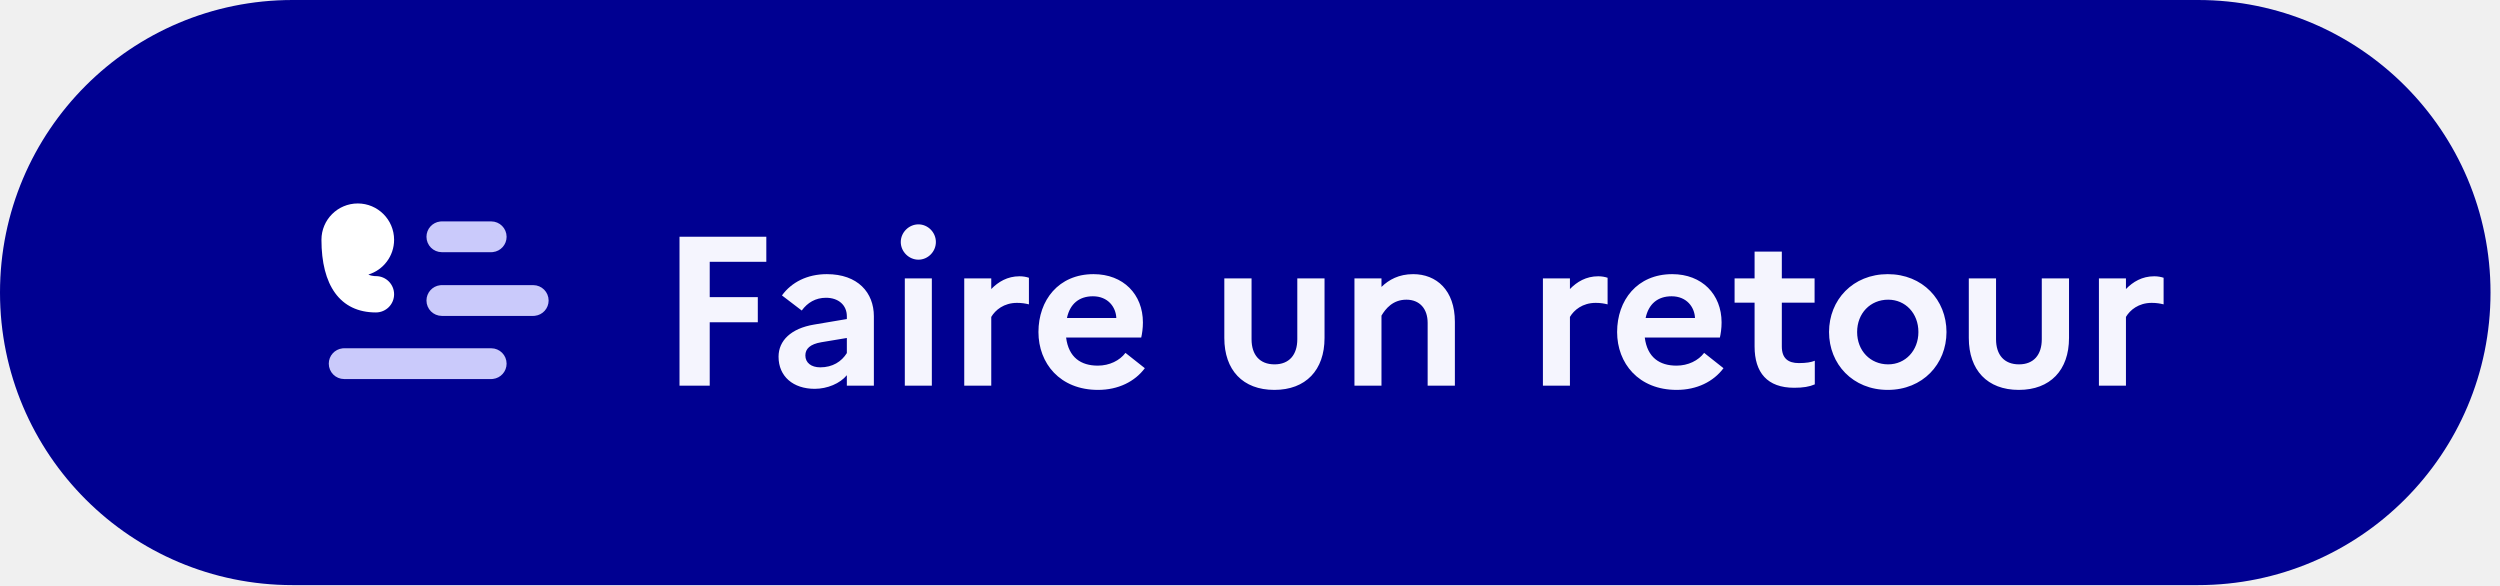
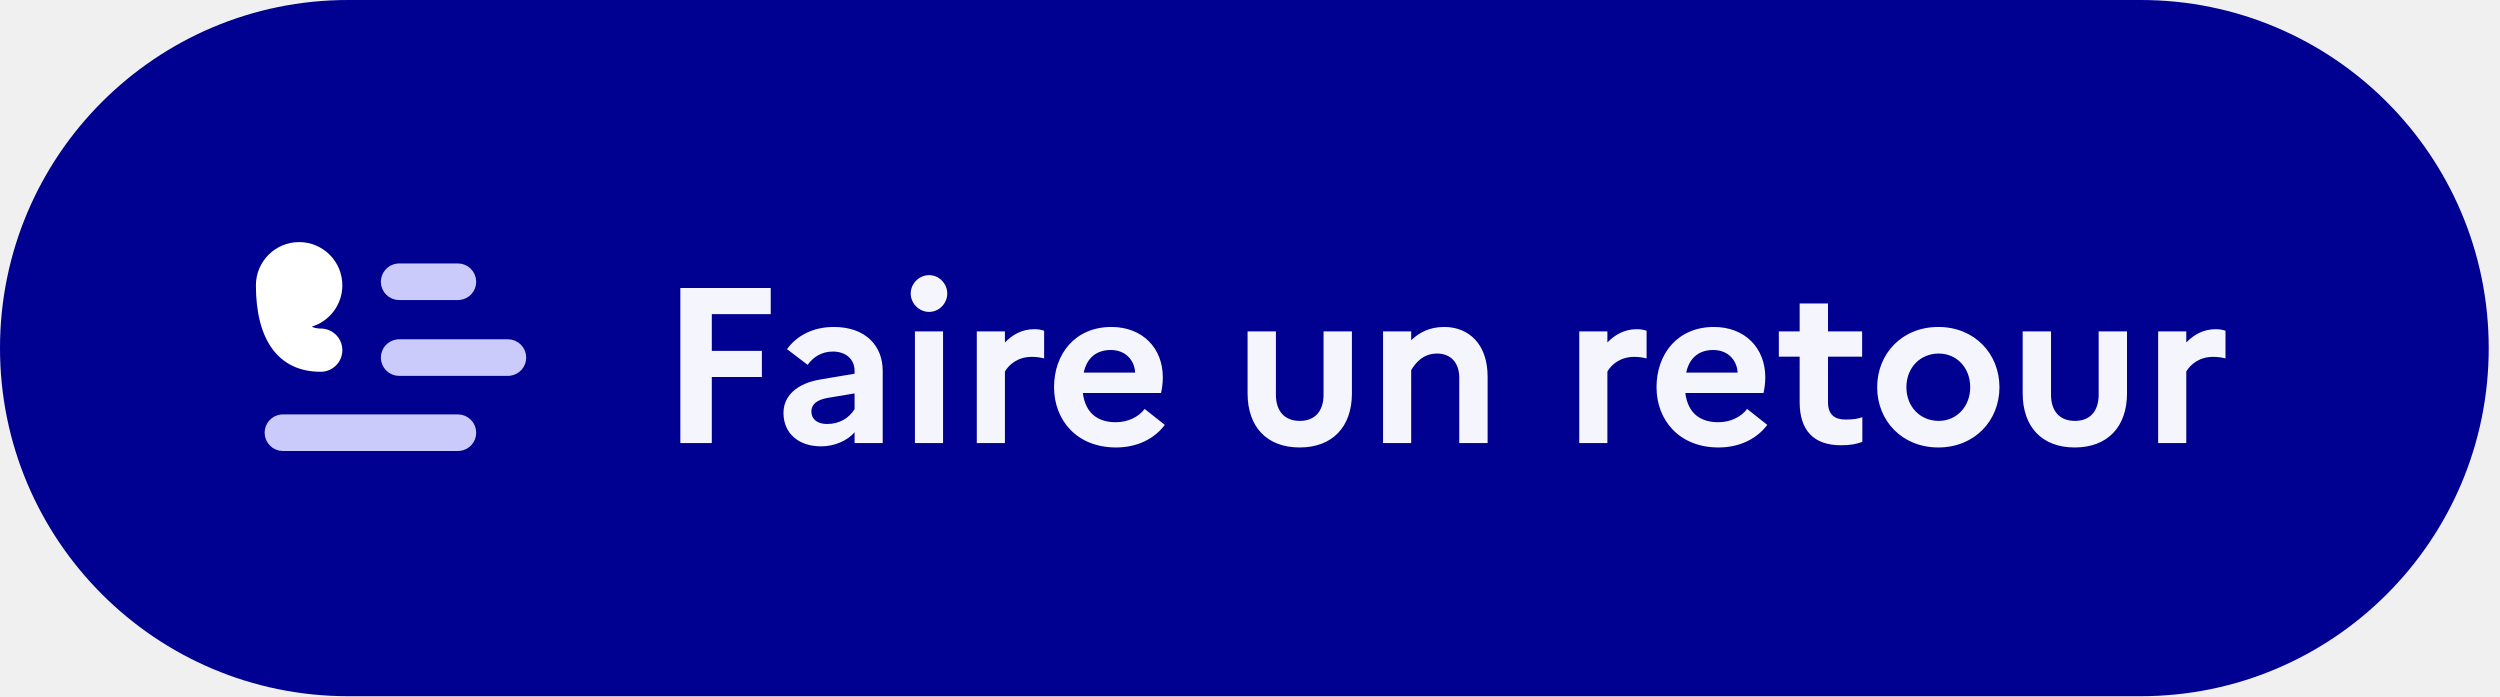
- <svg xmlns="http://www.w3.org/2000/svg" width="188" height="44" viewBox="0 0 188 44" fill="none">
-   <rect width="187.287" height="44" rx="22" fill="#000091" />
-   <path d="M40.099 21.809C40.535 21.809 40.889 22.163 40.889 22.599C40.889 23.004 40.584 23.338 40.191 23.383L40.099 23.389H33.228C32.791 23.389 32.438 23.035 32.438 22.599C32.438 22.194 32.743 21.86 33.136 21.814L33.228 21.809H40.099Z" fill="#CACAFB" />
-   <path d="M37.729 27.347C37.729 26.911 37.375 26.557 36.939 26.557H25.881L25.789 26.562C25.396 26.608 25.091 26.942 25.091 27.347C25.091 27.783 25.445 28.137 25.881 28.137H36.939L37.031 28.131C37.424 28.086 37.729 27.752 37.729 27.347Z" fill="#CACAFB" />
-   <path d="M37.729 17.807C37.729 17.371 37.375 17.017 36.939 17.017H33.228L33.136 17.022C32.743 17.068 32.438 17.402 32.438 17.807C32.438 18.243 32.791 18.597 33.228 18.597H36.939L37.031 18.591C37.424 18.546 37.729 18.212 37.729 17.807Z" fill="#CACAFB" />
-   <path d="M40.099 21.809C40.535 21.809 40.889 22.163 40.889 22.599C40.889 23.004 40.584 23.338 40.191 23.383L40.099 23.389H33.228C32.791 23.389 32.438 23.035 32.438 22.599C32.438 22.194 32.743 21.86 33.136 21.814L33.228 21.809H40.099Z" stroke="#CACAFB" stroke-width="0.735" />
-   <path d="M37.729 27.347C37.729 26.911 37.375 26.557 36.939 26.557H25.881L25.789 26.562C25.396 26.608 25.091 26.942 25.091 27.347C25.091 27.783 25.445 28.137 25.881 28.137H36.939L37.031 28.131C37.424 28.086 37.729 27.752 37.729 27.347Z" stroke="#CACAFB" stroke-width="0.735" />
-   <path d="M37.729 17.807C37.729 17.371 37.375 17.017 36.939 17.017H33.228L33.136 17.022C32.743 17.068 32.438 17.402 32.438 17.807C32.438 18.243 32.791 18.597 33.228 18.597H36.939L37.031 18.591C37.424 18.546 37.729 18.212 37.729 17.807Z" stroke="#CACAFB" stroke-width="0.735" />
-   <path d="M26.905 15.3C25.396 15.3 24.173 16.523 24.173 18.032C24.173 21.429 25.551 23.496 28.27 23.496C29.025 23.496 29.636 22.884 29.636 22.13C29.636 21.375 29.025 20.764 28.27 20.764L28.142 20.759C27.979 20.747 27.832 20.711 27.702 20.646C28.822 20.304 29.636 19.263 29.636 18.032C29.636 16.523 28.413 15.3 26.905 15.3Z" fill="white" />
-   <path d="M51.099 29V17.8H57.627V19.688H53.371V22.344H56.987V24.232H53.371V29H51.099ZM61.267 29.24C59.651 29.24 58.547 28.312 58.547 26.824C58.547 25.608 59.491 24.696 61.219 24.408L63.683 23.992V23.784C63.683 22.936 63.043 22.392 62.115 22.392C61.331 22.392 60.723 22.76 60.291 23.352L58.803 22.216C59.523 21.224 60.707 20.616 62.179 20.616C64.515 20.616 65.715 22.008 65.715 23.784V29H63.683V28.216C63.171 28.84 62.211 29.24 61.267 29.24ZM60.563 26.728C60.563 27.272 60.995 27.624 61.683 27.624C62.611 27.624 63.283 27.192 63.683 26.552V25.416L61.763 25.736C60.915 25.88 60.563 26.232 60.563 26.728ZM69.066 19.528C68.346 19.528 67.738 18.92 67.738 18.2C67.738 17.48 68.346 16.872 69.066 16.872C69.786 16.872 70.378 17.48 70.378 18.2C70.378 18.92 69.786 19.528 69.066 19.528ZM68.042 29V20.936H70.074V29H68.042ZM72.511 29V20.936H74.543V21.736C75.071 21.192 75.759 20.776 76.671 20.776C76.943 20.776 77.183 20.824 77.375 20.888V22.888C77.119 22.824 76.847 22.776 76.479 22.776C75.487 22.776 74.847 23.32 74.543 23.832V29H72.511ZM86.091 27.688C85.339 28.696 84.091 29.32 82.571 29.32C79.707 29.32 78.091 27.32 78.091 24.968C78.091 22.584 79.595 20.616 82.235 20.616C84.475 20.616 85.947 22.136 85.947 24.248C85.947 24.696 85.883 25.112 85.819 25.384H80.171C80.363 26.888 81.291 27.496 82.555 27.496C83.435 27.496 84.203 27.112 84.635 26.536L86.091 27.688ZM82.187 22.28C81.147 22.28 80.459 22.856 80.235 23.912H83.947C83.915 23.096 83.323 22.28 82.187 22.28ZM97.557 25.512V20.936H99.605V25.416C99.605 27.832 98.197 29.32 95.829 29.32C93.461 29.32 92.069 27.832 92.069 25.416V20.936H94.117V25.512C94.117 26.68 94.725 27.4 95.845 27.4C96.949 27.4 97.557 26.68 97.557 25.512ZM101.855 29V20.936H103.887V21.576C104.447 21.032 105.199 20.616 106.271 20.616C108.015 20.616 109.407 21.816 109.407 24.2V29H107.359V24.28C107.359 23.208 106.751 22.536 105.759 22.536C104.735 22.536 104.191 23.224 103.887 23.736V29H101.855ZM116.027 29V20.936H118.059V21.736C118.587 21.192 119.275 20.776 120.187 20.776C120.459 20.776 120.699 20.824 120.891 20.888V22.888C120.635 22.824 120.363 22.776 119.995 22.776C119.003 22.776 118.363 23.32 118.059 23.832V29H116.027ZM129.607 27.688C128.855 28.696 127.607 29.32 126.087 29.32C123.223 29.32 121.607 27.32 121.607 24.968C121.607 22.584 123.111 20.616 125.751 20.616C127.991 20.616 129.463 22.136 129.463 24.248C129.463 24.696 129.399 25.112 129.335 25.384H123.687C123.879 26.888 124.807 27.496 126.071 27.496C126.951 27.496 127.719 27.112 128.151 26.536L129.607 27.688ZM125.703 22.28C124.663 22.28 123.975 22.856 123.751 23.912H127.463C127.431 23.096 126.839 22.28 125.703 22.28ZM131.945 26.056V22.76H130.441V20.936H131.945V18.92H133.993V20.936H136.457V22.76H133.993V26.056C133.993 26.952 134.473 27.304 135.273 27.304C135.833 27.304 136.201 27.24 136.473 27.128V28.904C136.073 29.08 135.593 29.16 134.921 29.16C132.905 29.16 131.945 28.024 131.945 26.056ZM141.96 20.616C144.584 20.616 146.376 22.552 146.376 24.968C146.376 27.384 144.584 29.32 141.96 29.32C139.336 29.32 137.544 27.384 137.544 24.968C137.544 22.552 139.336 20.616 141.96 20.616ZM141.992 27.4C143.288 27.4 144.264 26.36 144.264 24.968C144.264 23.56 143.288 22.536 141.992 22.536C140.648 22.536 139.656 23.56 139.656 24.968C139.656 26.376 140.648 27.4 141.992 27.4ZM153.542 25.512V20.936H155.59V25.416C155.59 27.832 154.182 29.32 151.814 29.32C149.446 29.32 148.054 27.832 148.054 25.416V20.936H150.102V25.512C150.102 26.68 150.71 27.4 151.83 27.4C152.934 27.4 153.542 26.68 153.542 25.512ZM157.839 29V20.936H159.871V21.736C160.399 21.192 161.087 20.776 161.999 20.776C162.271 20.776 162.511 20.824 162.703 20.888V22.888C162.447 22.824 162.175 22.776 161.807 22.776C160.815 22.776 160.175 23.32 159.871 23.832V29H157.839Z" fill="#F5F5FE" />
+ <svg xmlns="http://www.w3.org/2000/svg" width="158" height="44" viewBox="0 0 158 44" fill="none">
+   <rect width="157.287" height="44" rx="22" fill="#000091" />
+   <path d="M32.099 21.809C32.535 21.809 32.889 22.163 32.889 22.599C32.889 23.004 32.584 23.338 32.191 23.383L32.099 23.389H25.228C24.791 23.389 24.438 23.035 24.438 22.599C24.438 22.194 24.743 21.86 25.136 21.814L25.228 21.809H32.099Z" fill="#CACAFB" />
+   <path d="M29.729 27.347C29.729 26.911 29.375 26.557 28.939 26.557H17.881L17.789 26.562C17.396 26.608 17.091 26.942 17.091 27.347C17.091 27.783 17.445 28.137 17.881 28.137H28.939L29.031 28.131C29.424 28.086 29.729 27.752 29.729 27.347Z" fill="#CACAFB" />
+   <path d="M29.729 17.807C29.729 17.371 29.375 17.017 28.939 17.017H25.228L25.136 17.022C24.743 17.068 24.438 17.402 24.438 17.807C24.438 18.243 24.791 18.597 25.228 18.597H28.939L29.031 18.591C29.424 18.546 29.729 18.212 29.729 17.807Z" fill="#CACAFB" />
+   <path d="M32.099 21.809C32.535 21.809 32.889 22.163 32.889 22.599C32.889 23.004 32.584 23.338 32.191 23.383L32.099 23.389H25.228C24.791 23.389 24.438 23.035 24.438 22.599C24.438 22.194 24.743 21.86 25.136 21.814L25.228 21.809H32.099Z" stroke="#CACAFB" stroke-width="0.735" />
+   <path d="M29.729 27.347C29.729 26.911 29.375 26.557 28.939 26.557H17.881L17.789 26.562C17.396 26.608 17.091 26.942 17.091 27.347C17.091 27.783 17.445 28.137 17.881 28.137H28.939L29.031 28.131C29.424 28.086 29.729 27.752 29.729 27.347Z" stroke="#CACAFB" stroke-width="0.735" />
+   <path d="M29.729 17.807C29.729 17.371 29.375 17.017 28.939 17.017H25.228L25.136 17.022C24.743 17.068 24.438 17.402 24.438 17.807C24.438 18.243 24.791 18.597 25.228 18.597H28.939L29.031 18.591C29.424 18.546 29.729 18.212 29.729 17.807Z" stroke="#CACAFB" stroke-width="0.735" />
+   <path d="M18.905 15.3C17.396 15.3 16.173 16.523 16.173 18.032C16.173 21.429 17.551 23.496 20.27 23.496C21.025 23.496 21.636 22.884 21.636 22.13C21.636 21.375 21.025 20.764 20.27 20.764L20.142 20.759C19.979 20.747 19.832 20.711 19.702 20.646C20.822 20.304 21.636 19.263 21.636 18.032C21.636 16.523 20.413 15.3 18.905 15.3Z" fill="white" />
+   <path d="M42.998 28V18.2H48.71V19.852H44.986V22.176H48.15V23.828H44.986V28H42.998ZM51.895 28.21C50.481 28.21 49.515 27.398 49.515 26.096C49.515 25.032 50.341 24.234 51.853 23.982L54.009 23.618V23.436C54.009 22.694 53.449 22.218 52.637 22.218C51.951 22.218 51.419 22.54 51.041 23.058L49.739 22.064C50.369 21.196 51.405 20.664 52.693 20.664C54.737 20.664 55.787 21.882 55.787 23.436V28H54.009V27.314C53.561 27.86 52.721 28.21 51.895 28.21ZM51.279 26.012C51.279 26.488 51.657 26.796 52.259 26.796C53.071 26.796 53.659 26.418 54.009 25.858V24.864L52.329 25.144C51.587 25.27 51.279 25.578 51.279 26.012ZM58.719 19.712C58.089 19.712 57.557 19.18 57.557 18.55C57.557 17.92 58.089 17.388 58.719 17.388C59.349 17.388 59.867 17.92 59.867 18.55C59.867 19.18 59.349 19.712 58.719 19.712ZM57.823 28V20.944H59.601V28H57.823ZM61.733 28V20.944H63.511V21.644C63.973 21.168 64.575 20.804 65.373 20.804C65.611 20.804 65.821 20.846 65.989 20.902V22.652C65.765 22.596 65.527 22.554 65.205 22.554C64.337 22.554 63.777 23.03 63.511 23.478V28H61.733ZM73.616 26.852C72.958 27.734 71.866 28.28 70.536 28.28C68.03 28.28 66.616 26.53 66.616 24.472C66.616 22.386 67.932 20.664 70.242 20.664C72.202 20.664 73.49 21.994 73.49 23.842C73.49 24.234 73.434 24.598 73.378 24.836H68.436C68.604 26.152 69.416 26.684 70.522 26.684C71.292 26.684 71.964 26.348 72.342 25.844L73.616 26.852ZM70.2 22.12C69.29 22.12 68.688 22.624 68.492 23.548H71.74C71.712 22.834 71.194 22.12 70.2 22.12ZM83.648 24.948V20.944H85.441V24.864C85.441 26.978 84.209 28.28 82.136 28.28C80.064 28.28 78.847 26.978 78.847 24.864V20.944H80.638V24.948C80.638 25.97 81.171 26.6 82.15 26.6C83.117 26.6 83.648 25.97 83.648 24.948ZM87.409 28V20.944H89.187V21.504C89.677 21.028 90.335 20.664 91.273 20.664C92.799 20.664 94.017 21.714 94.017 23.8V28H92.225V23.87C92.225 22.932 91.693 22.344 90.825 22.344C89.929 22.344 89.453 22.946 89.187 23.394V28H87.409ZM99.809 28V20.944H101.587V21.644C102.049 21.168 102.651 20.804 103.449 20.804C103.687 20.804 103.897 20.846 104.065 20.902V22.652C103.841 22.596 103.603 22.554 103.281 22.554C102.413 22.554 101.853 23.03 101.587 23.478V28H99.809ZM111.692 26.852C111.034 27.734 109.942 28.28 108.612 28.28C106.106 28.28 104.692 26.53 104.692 24.472C104.692 22.386 106.008 20.664 108.318 20.664C110.278 20.664 111.566 21.994 111.566 23.842C111.566 24.234 111.51 24.598 111.454 24.836H106.512C106.68 26.152 107.492 26.684 108.598 26.684C109.368 26.684 110.04 26.348 110.418 25.844L111.692 26.852ZM108.276 22.12C107.366 22.12 106.764 22.624 106.568 23.548H109.816C109.788 22.834 109.27 22.12 108.276 22.12ZM113.738 25.424V22.54H112.422V20.944H113.738V19.18H115.53V20.944H117.686V22.54H115.53V25.424C115.53 26.208 115.95 26.516 116.65 26.516C117.14 26.516 117.462 26.46 117.7 26.362V27.916C117.35 28.07 116.93 28.14 116.342 28.14C114.578 28.14 113.738 27.146 113.738 25.424ZM122.501 20.664C124.797 20.664 126.365 22.358 126.365 24.472C126.365 26.586 124.797 28.28 122.501 28.28C120.205 28.28 118.637 26.586 118.637 24.472C118.637 22.358 120.205 20.664 122.501 20.664ZM122.529 26.6C123.663 26.6 124.517 25.69 124.517 24.472C124.517 23.24 123.663 22.344 122.529 22.344C121.353 22.344 120.485 23.24 120.485 24.472C120.485 25.704 121.353 26.6 122.529 26.6ZM132.635 24.948V20.944H134.427V24.864C134.427 26.978 133.195 28.28 131.123 28.28C129.051 28.28 127.833 26.978 127.833 24.864V20.944H129.625V24.948C129.625 25.97 130.157 26.6 131.137 26.6C132.103 26.6 132.635 25.97 132.635 24.948ZM136.395 28V20.944H138.173V21.644C138.635 21.168 139.237 20.804 140.035 20.804C140.273 20.804 140.483 20.846 140.651 20.902V22.652C140.427 22.596 140.189 22.554 139.867 22.554C138.999 22.554 138.439 23.03 138.173 23.478V28H136.395Z" fill="#F5F5FE" />
</svg>
